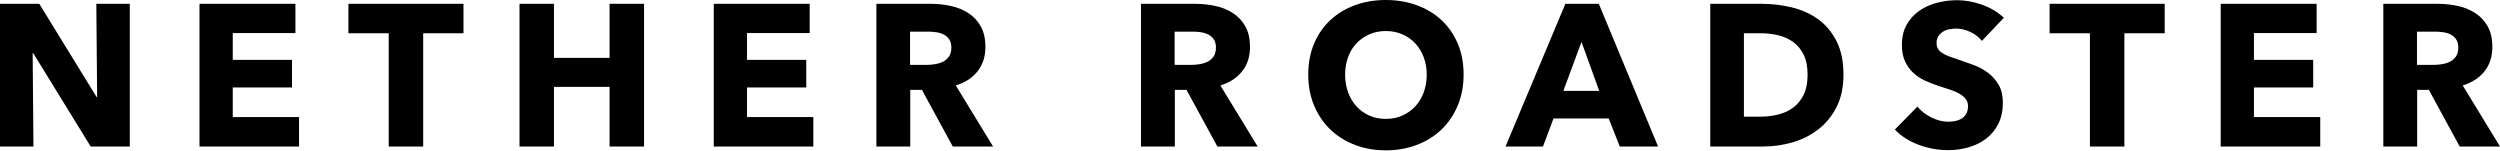
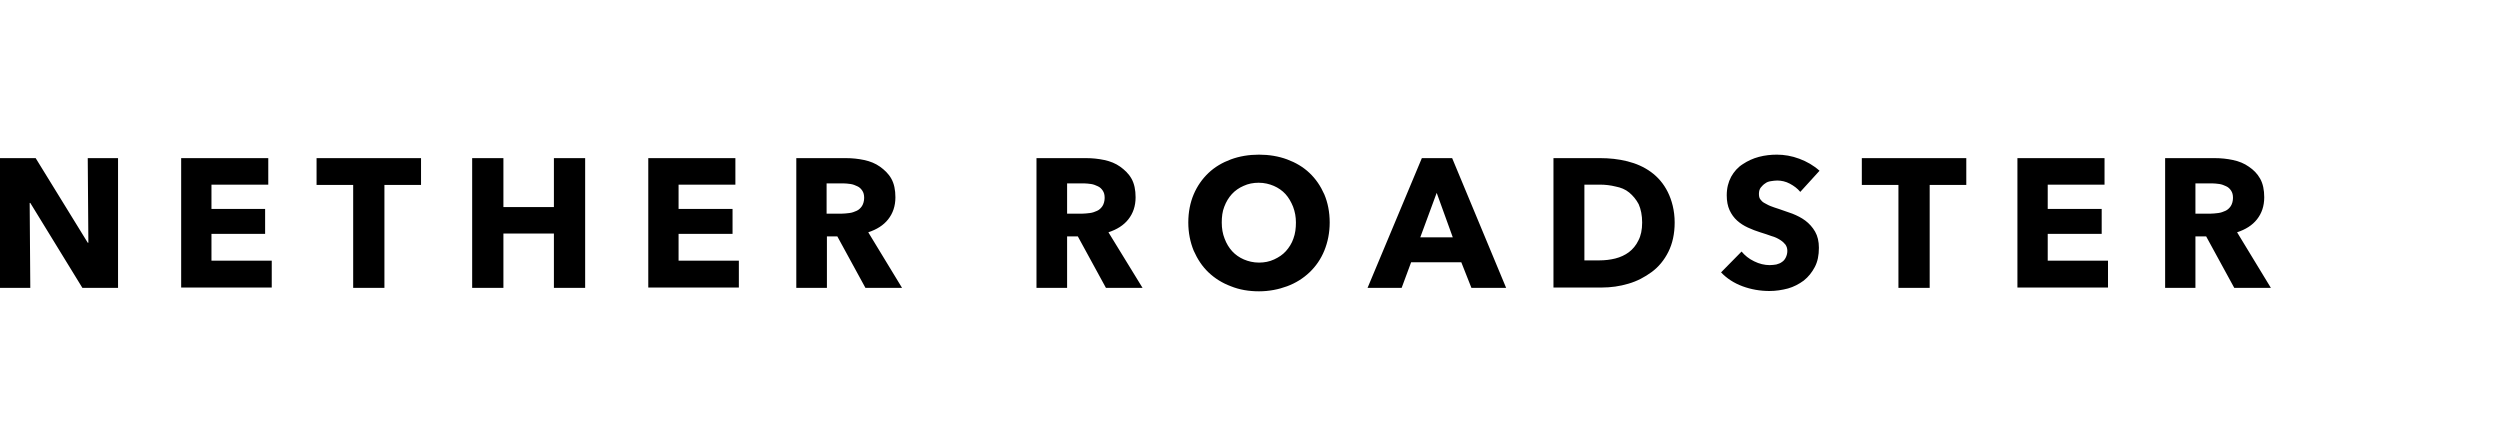
- <svg xmlns="http://www.w3.org/2000/svg" id="svg92" version="1.1" viewBox="4.234 -42.166 719.548 43.268" class="Path_379">
-   <defs id="defs96" />
-   <path d="M 30.334 0 L 13.804 -26.854 L 13.63 -26.854 L 13.862 0 L 4.234 0 L 4.234 -41.064 L 15.544 -41.064 L 32.016 -14.268 L 32.19 -14.268 L 31.958 -41.064 L 41.586 -41.064 L 41.586 0 L 30.334 0 Z M 61.654 0 L 61.654 -41.064 L 89.262 -41.064 L 89.262 -32.654 L 71.224 -32.654 L 71.224 -24.94 L 88.276 -24.94 L 88.276 -16.994 L 71.224 -16.994 L 71.224 -8.468 L 90.306 -8.468 L 90.306 0 L 61.654 0 Z M 126.034 -32.596 L 126.034 0 L 116.116 0 L 116.116 -32.596 L 104.516 -32.596 L 104.516 -41.064 L 137.634 -41.064 L 137.634 -32.596 L 126.034 -32.596 Z M 179.684 0 L 179.684 -17.168 L 163.676 -17.168 L 163.676 0 L 153.758 0 L 153.758 -41.064 L 163.676 -41.064 L 163.676 -25.52 L 179.684 -25.52 L 179.684 -41.064 L 189.602 -41.064 L 189.602 0 L 179.684 0 Z M 209.67 0 L 209.67 -41.064 L 237.278 -41.064 L 237.278 -32.654 L 219.24 -32.654 L 219.24 -24.94 L 236.292 -24.94 L 236.292 -16.994 L 219.24 -16.994 L 219.24 -8.468 L 238.322 -8.468 L 238.322 0 L 209.67 0 Z M 278.458 0 L 269.584 -16.298 L 266.22 -16.298 L 266.22 0 L 256.476 0 L 256.476 -41.064 L 272.136 -41.064 C 274.108 -41.064 276.032 -40.861 277.907 -40.455 C 279.782 -40.049 281.464 -39.363 282.953 -38.396 C 284.442 -37.429 285.631 -36.153 286.52 -34.568 C 287.409 -32.983 287.854 -31.011 287.854 -28.652 C 287.854 -25.868 287.1 -23.529 285.592 -21.634 C 284.084 -19.739 281.996 -18.386 279.328 -17.574 L 290.058 0 L 278.458 0 Z M 278.052 -28.478 C 278.052 -29.445 277.849 -30.228 277.443 -30.827 C 277.037 -31.426 276.515 -31.89 275.877 -32.219 C 275.239 -32.548 274.524 -32.77 273.731 -32.886 C 272.938 -33.002 272.175 -33.06 271.44 -33.06 L 266.162 -33.06 L 266.162 -23.49 L 270.86 -23.49 C 271.672 -23.49 272.503 -23.558 273.354 -23.693 C 274.205 -23.828 274.978 -24.07 275.674 -24.418 C 276.37 -24.766 276.94 -25.269 277.385 -25.926 C 277.83 -26.583 278.052 -27.434 278.052 -28.478 Z M 354.612 0 L 345.738 -16.298 L 342.374 -16.298 L 342.374 0 L 332.63 0 L 332.63 -41.064 L 348.29 -41.064 C 350.262 -41.064 352.186 -40.861 354.061 -40.455 C 355.936 -40.049 357.618 -39.363 359.107 -38.396 C 360.596 -37.429 361.785 -36.153 362.674 -34.568 C 363.563 -32.983 364.008 -31.011 364.008 -28.652 C 364.008 -25.868 363.254 -23.529 361.746 -21.634 C 360.238 -19.739 358.15 -18.386 355.482 -17.574 L 366.212 0 L 354.612 0 Z M 354.206 -28.478 C 354.206 -29.445 354.003 -30.228 353.597 -30.827 C 353.191 -31.426 352.669 -31.89 352.031 -32.219 C 351.393 -32.548 350.678 -32.77 349.885 -32.886 C 349.092 -33.002 348.329 -33.06 347.594 -33.06 L 342.316 -33.06 L 342.316 -23.49 L 347.014 -23.49 C 347.826 -23.49 348.657 -23.558 349.508 -23.693 C 350.359 -23.828 351.132 -24.07 351.828 -24.418 C 352.524 -24.766 353.094 -25.269 353.539 -25.926 C 353.984 -26.583 354.206 -27.434 354.206 -28.478 Z M 425.488 -20.706 C 425.488 -17.458 424.927 -14.49 423.806 -11.803 C 422.685 -9.116 421.128 -6.815 419.137 -4.901 C 417.146 -2.987 414.777 -1.508 412.032 -0.464 C 409.287 0.58 406.309 1.102 403.1 1.102 C 399.891 1.102 396.923 0.58 394.197 -0.464 C 391.471 -1.508 389.112 -2.987 387.121 -4.901 C 385.13 -6.815 383.573 -9.116 382.452 -11.803 C 381.331 -14.49 380.77 -17.458 380.77 -20.706 C 380.77 -23.993 381.331 -26.96 382.452 -29.609 C 383.573 -32.258 385.13 -34.51 387.121 -36.366 C 389.112 -38.222 391.471 -39.653 394.197 -40.658 C 396.923 -41.663 399.891 -42.166 403.1 -42.166 C 406.309 -42.166 409.287 -41.663 412.032 -40.658 C 414.777 -39.653 417.146 -38.222 419.137 -36.366 C 421.128 -34.51 422.685 -32.258 423.806 -29.609 C 424.927 -26.96 425.488 -23.993 425.488 -20.706 Z M 414.874 -20.706 C 414.874 -22.485 414.584 -24.147 414.004 -25.694 C 413.424 -27.241 412.622 -28.565 411.597 -29.667 C 410.572 -30.769 409.335 -31.639 407.885 -32.277 C 406.435 -32.915 404.84 -33.234 403.1 -33.234 C 401.36 -33.234 399.775 -32.915 398.344 -32.277 C 396.913 -31.639 395.676 -30.769 394.632 -29.667 C 393.588 -28.565 392.786 -27.241 392.225 -25.694 C 391.664 -24.147 391.384 -22.485 391.384 -20.706 C 391.384 -18.85 391.674 -17.139 392.254 -15.573 C 392.834 -14.007 393.636 -12.663 394.661 -11.542 C 395.686 -10.421 396.913 -9.541 398.344 -8.903 C 399.775 -8.265 401.36 -7.946 403.1 -7.946 C 404.84 -7.946 406.425 -8.265 407.856 -8.903 C 409.287 -9.541 410.524 -10.421 411.568 -11.542 C 412.612 -12.663 413.424 -14.007 414.004 -15.573 C 414.584 -17.139 414.874 -18.85 414.874 -20.706 Z M 470.438 0 L 467.248 -8.062 L 451.356 -8.062 L 448.34 0 L 437.552 0 L 454.778 -41.064 L 464.406 -41.064 L 481.458 0 L 470.438 0 Z M 459.418 -30.102 L 454.198 -16.008 L 464.522 -16.008 L 459.418 -30.102 Z M 534.818 -20.648 C 534.818 -17.052 534.151 -13.949 532.817 -11.339 C 531.483 -8.729 529.724 -6.583 527.539 -4.901 C 525.354 -3.219 522.889 -1.982 520.144 -1.189 C 517.399 -0.396 514.615 0 511.792 0 L 496.48 0 L 496.48 -41.064 L 511.328 -41.064 C 514.228 -41.064 517.089 -40.726 519.912 -40.049 C 522.735 -39.372 525.248 -38.251 527.452 -36.685 C 529.656 -35.119 531.435 -33.021 532.788 -30.392 C 534.141 -27.763 534.818 -24.515 534.818 -20.648 Z M 524.494 -20.648 C 524.494 -22.968 524.117 -24.892 523.363 -26.419 C 522.609 -27.946 521.604 -29.164 520.347 -30.073 C 519.09 -30.982 517.66 -31.629 516.055 -32.016 C 514.45 -32.403 512.797 -32.596 511.096 -32.596 L 506.166 -32.596 L 506.166 -8.584 L 510.864 -8.584 C 512.643 -8.584 514.354 -8.787 515.997 -9.193 C 517.64 -9.599 519.09 -10.266 520.347 -11.194 C 521.604 -12.122 522.609 -13.359 523.363 -14.906 C 524.117 -16.453 524.494 -18.367 524.494 -20.648 Z M 574.664 -30.392 C 573.813 -31.475 572.702 -32.335 571.329 -32.973 C 569.956 -33.611 568.632 -33.93 567.356 -33.93 C 566.699 -33.93 566.032 -33.872 565.355 -33.756 C 564.678 -33.64 564.069 -33.418 563.528 -33.089 C 562.987 -32.76 562.532 -32.335 562.165 -31.813 C 561.798 -31.291 561.614 -30.624 561.614 -29.812 C 561.614 -29.116 561.759 -28.536 562.049 -28.072 C 562.339 -27.608 562.764 -27.202 563.325 -26.854 C 563.886 -26.506 564.553 -26.187 565.326 -25.897 C 566.099 -25.607 566.969 -25.307 567.936 -24.998 C 569.328 -24.534 570.778 -24.022 572.286 -23.461 C 573.794 -22.9 575.167 -22.156 576.404 -21.228 C 577.641 -20.3 578.666 -19.15 579.478 -17.777 C 580.29 -16.404 580.696 -14.693 580.696 -12.644 C 580.696 -10.285 580.261 -8.246 579.391 -6.525 C 578.521 -4.804 577.351 -3.383 575.882 -2.262 C 574.413 -1.141 572.731 -0.309 570.836 0.232 C 568.941 0.773 566.989 1.044 564.978 1.044 C 562.039 1.044 559.197 0.532 556.452 -0.493 C 553.707 -1.518 551.425 -2.977 549.608 -4.872 L 556.104 -11.484 C 557.109 -10.247 558.434 -9.212 560.077 -8.381 C 561.72 -7.55 563.354 -7.134 564.978 -7.134 C 565.713 -7.134 566.428 -7.211 567.124 -7.366 C 567.82 -7.521 568.429 -7.772 568.951 -8.12 C 569.473 -8.468 569.889 -8.932 570.198 -9.512 C 570.507 -10.092 570.662 -10.788 570.662 -11.6 C 570.662 -12.373 570.469 -13.031 570.082 -13.572 C 569.695 -14.113 569.144 -14.606 568.429 -15.051 C 567.714 -15.496 566.824 -15.902 565.761 -16.269 C 564.698 -16.636 563.489 -17.033 562.136 -17.458 C 560.821 -17.883 559.536 -18.386 558.279 -18.966 C 557.022 -19.546 555.901 -20.29 554.915 -21.199 C 553.929 -22.108 553.136 -23.21 552.537 -24.505 C 551.938 -25.8 551.638 -27.376 551.638 -29.232 C 551.638 -31.513 552.102 -33.466 553.03 -35.09 C 553.958 -36.714 555.176 -38.048 556.684 -39.092 C 558.192 -40.136 559.893 -40.9 561.788 -41.383 C 563.683 -41.866 565.597 -42.108 567.53 -42.108 C 569.85 -42.108 572.218 -41.683 574.635 -40.832 C 577.052 -39.981 579.169 -38.725 580.986 -37.062 L 574.664 -30.392 Z M 615.67 -32.596 L 615.67 0 L 605.752 0 L 605.752 -32.596 L 594.152 -32.596 L 594.152 -41.064 L 627.27 -41.064 L 627.27 -32.596 L 615.67 -32.596 Z M 643.394 0 L 643.394 -41.064 L 671.002 -41.064 L 671.002 -32.654 L 652.964 -32.654 L 652.964 -24.94 L 670.016 -24.94 L 670.016 -16.994 L 652.964 -16.994 L 652.964 -8.468 L 672.046 -8.468 L 672.046 0 L 643.394 0 Z M 712.182 0 L 703.308 -16.298 L 699.944 -16.298 L 699.944 0 L 690.2 0 L 690.2 -41.064 L 705.86 -41.064 C 707.832 -41.064 709.756 -40.861 711.631 -40.455 C 713.506 -40.049 715.188 -39.363 716.677 -38.396 C 718.166 -37.429 719.355 -36.153 720.244 -34.568 C 721.133 -32.983 721.578 -31.011 721.578 -28.652 C 721.578 -25.868 720.824 -23.529 719.316 -21.634 C 717.808 -19.739 715.72 -18.386 713.052 -17.574 L 723.782 0 L 712.182 0 Z M 711.776 -28.478 C 711.776 -29.445 711.573 -30.228 711.167 -30.827 C 710.761 -31.426 710.239 -31.89 709.601 -32.219 C 708.963 -32.548 708.248 -32.77 707.455 -32.886 C 706.662 -33.002 705.899 -33.06 705.164 -33.06 L 699.886 -33.06 L 699.886 -23.49 L 704.584 -23.49 C 705.396 -23.49 706.227 -23.558 707.078 -23.693 C 707.929 -23.828 708.702 -24.07 709.398 -24.418 C 710.094 -24.766 710.664 -25.269 711.109 -25.926 C 711.554 -26.583 711.776 -27.434 711.776 -28.478 Z" id="Path_379" />
+ <svg xmlns="http://www.w3.org/2000/svg" version="1.1" id="svg92" x="0px" y="0px" viewBox="0 0 792.1 138.8" style="enable-background:new 0 0 792.1 138.8;" xml:space="preserve">
+   <path id="Path_379" d="M26.1,91.2L9.6,64.3H9.4l0.2,26.9H0V50.1h11.3l16.5,26.8H28l-0.2-26.8h9.6v41.1H26.1z M57.4,91.2V50.1H85v8.4  H67v7.7H84v7.9H67v8.5h19.1v8.5H57.4z M121.8,58.6v32.6h-9.9V58.6h-11.6v-8.5h33.1v8.5H121.8z M175.5,91.2V74h-16v17.2h-9.9V50.1  h9.9v15.5h16V50.1h9.9v41.1H175.5z M205.4,91.2V50.1H233v8.4h-18v7.7h17.1v7.9H215v8.5h19.1v8.5H205.4z M274.2,91.2l-8.9-16.3H262  v16.3h-9.7V50.1h15.7c2,0,3.9,0.2,5.8,0.6s3.6,1.1,5,2.1s2.7,2.2,3.6,3.8c0.9,1.6,1.3,3.6,1.3,5.9c0,2.8-0.8,5.1-2.3,7  s-3.6,3.2-6.3,4.1l10.7,17.6H274.2z M273.8,62.7c0-1-0.2-1.7-0.6-2.3c-0.4-0.6-0.9-1.1-1.6-1.4c-0.6-0.3-1.4-0.6-2.1-0.7  c-0.8-0.1-1.6-0.2-2.3-0.2h-5.3v9.6h4.7c0.8,0,1.6-0.1,2.5-0.2c0.9-0.1,1.6-0.4,2.3-0.7c0.7-0.3,1.3-0.9,1.7-1.5  S273.8,63.7,273.8,62.7z M350.4,91.2l-8.9-16.3h-3.4v16.3h-9.7V50.1h15.7c2,0,3.9,0.2,5.8,0.6s3.6,1.1,5,2.1s2.7,2.2,3.6,3.8  c0.9,1.6,1.3,3.6,1.3,5.9c0,2.8-0.8,5.1-2.3,7s-3.6,3.2-6.3,4.1L362,91.2H350.4z M350,62.7c0-1-0.2-1.7-0.6-2.3  c-0.4-0.6-0.9-1.1-1.6-1.4c-0.6-0.3-1.4-0.6-2.1-0.7c-0.8-0.1-1.6-0.2-2.3-0.2h-5.3v9.6h4.7c0.8,0,1.6-0.1,2.5-0.2  c0.9-0.1,1.6-0.4,2.3-0.7c0.7-0.3,1.3-0.9,1.7-1.5S350,63.7,350,62.7z M421.3,70.5c0,3.2-0.6,6.2-1.7,8.9c-1.1,2.7-2.7,5-4.7,6.9  s-4.4,3.4-7.1,4.4s-5.7,1.6-8.9,1.6s-6.2-0.5-8.9-1.6c-2.7-1-5.1-2.5-7.1-4.4s-3.5-4.2-4.7-6.9c-1.1-2.7-1.7-5.7-1.7-8.9  c0-3.3,0.6-6.3,1.7-8.9c1.1-2.6,2.7-4.9,4.7-6.8c2-1.9,4.4-3.3,7.1-4.3c2.7-1,5.7-1.5,8.9-1.5s6.2,0.5,8.9,1.5  c2.7,1,5.1,2.4,7.1,4.3c2,1.9,3.5,4.1,4.7,6.8C420.7,64.2,421.3,67.2,421.3,70.5z M410.6,70.5c0-1.8-0.3-3.4-0.9-5  c-0.6-1.5-1.4-2.9-2.4-4c-1-1.1-2.3-2-3.7-2.6s-3-1-4.8-1c-1.7,0-3.3,0.3-4.8,1c-1.4,0.6-2.7,1.5-3.7,2.6c-1,1.1-1.8,2.4-2.4,4  c-0.6,1.5-0.8,3.2-0.8,5c0,1.9,0.3,3.6,0.9,5.1c0.6,1.6,1.4,2.9,2.4,4c1,1.1,2.3,2,3.7,2.6c1.4,0.6,3,1,4.8,1c1.7,0,3.3-0.3,4.8-1  s2.7-1.5,3.7-2.6c1-1.1,1.9-2.5,2.4-4C410.4,74,410.6,72.3,410.6,70.5z M466.2,91.2l-3.2-8.1h-15.9l-3,8.1h-10.8l17.2-41.1h9.6  l17.1,41.1H466.2z M455.2,61.1L450,75.2h10.3L455.2,61.1z M530.6,70.5c0,3.6-0.7,6.7-2,9.3c-1.3,2.6-3.1,4.8-5.3,6.4  s-4.6,2.9-7.4,3.7c-2.7,0.8-5.5,1.2-8.4,1.2h-15.3V50.1h14.8c2.9,0,5.8,0.3,8.6,1s5.3,1.8,7.5,3.4c2.2,1.6,4,3.7,5.3,6.3  S530.6,66.7,530.6,70.5z M520.3,70.5c0-2.3-0.4-4.2-1.1-5.8c-0.8-1.5-1.8-2.7-3-3.7s-2.7-1.6-4.3-1.9c-1.6-0.4-3.3-0.6-5-0.6h-4.9  v24h4.7c1.8,0,3.5-0.2,5.1-0.6c1.6-0.4,3.1-1.1,4.3-2s2.3-2.2,3-3.7C519.9,74.7,520.3,72.8,520.3,70.5z M570.4,60.8  c-0.9-1.1-2-1.9-3.3-2.6s-2.7-1-4-1c-0.7,0-1.3,0.1-2,0.2s-1.3,0.3-1.8,0.7c-0.5,0.3-1,0.8-1.4,1.3s-0.6,1.2-0.6,2  c0,0.7,0.1,1.3,0.4,1.7s0.7,0.9,1.3,1.2s1.2,0.7,2,1c0.8,0.3,1.6,0.6,2.6,0.9c1.4,0.5,2.8,1,4.3,1.5c1.5,0.6,2.9,1.3,4.1,2.2  c1.2,0.9,2.3,2.1,3.1,3.5s1.2,3.1,1.2,5.1c0,2.4-0.4,4.4-1.3,6.1s-2,3.1-3.5,4.3c-1.5,1.1-3.2,2-5,2.5c-1.9,0.5-3.8,0.8-5.9,0.8  c-2.9,0-5.8-0.5-8.5-1.5s-5-2.5-6.8-4.4l6.5-6.6c1,1.2,2.3,2.3,4,3.1c1.6,0.8,3.3,1.2,4.9,1.2c0.7,0,1.5-0.1,2.1-0.2  c0.7-0.2,1.3-0.4,1.8-0.8c0.5-0.3,0.9-0.8,1.2-1.4c0.3-0.6,0.5-1.3,0.5-2.1c0-0.8-0.2-1.4-0.6-2c-0.4-0.5-0.9-1-1.7-1.5  s-1.6-0.9-2.7-1.2c-1.1-0.4-2.3-0.8-3.6-1.2c-1.3-0.4-2.6-0.9-3.9-1.5s-2.4-1.3-3.4-2.2c-1-0.9-1.8-2-2.4-3.3s-0.9-2.9-0.9-4.7  c0-2.3,0.5-4.2,1.4-5.9c0.9-1.6,2.1-3,3.7-4c1.5-1,3.2-1.8,5.1-2.3c1.9-0.5,3.8-0.7,5.7-0.7c2.3,0,4.7,0.4,7.1,1.3s4.5,2.1,6.4,3.8  L570.4,60.8z M611.4,58.6v32.6h-9.9V58.6h-11.6v-8.5H623v8.5H611.4z M639.2,91.2V50.1h27.6v8.4h-18v7.7h17.1v7.9h-17.1v8.5h19.1v8.5  H639.2z M707.9,91.2l-8.9-16.3h-3.4v16.3H686V50.1h15.7c2,0,3.9,0.2,5.8,0.6c1.9,0.4,3.6,1.1,5,2.1c1.5,1,2.7,2.2,3.6,3.8  s1.3,3.6,1.3,5.9c0,2.8-0.8,5.1-2.3,7s-3.6,3.2-6.3,4.1l10.7,17.6H707.9z M707.5,62.7c0-1-0.2-1.7-0.6-2.3c-0.4-0.6-0.9-1.1-1.6-1.4  c-0.6-0.3-1.4-0.6-2.1-0.7c-0.8-0.1-1.6-0.2-2.3-0.2h-5.3v9.6h4.7c0.8,0,1.6-0.1,2.5-0.2c0.9-0.1,1.6-0.4,2.3-0.7  c0.7-0.3,1.3-0.9,1.7-1.5S707.5,63.7,707.5,62.7z" />
</svg>
